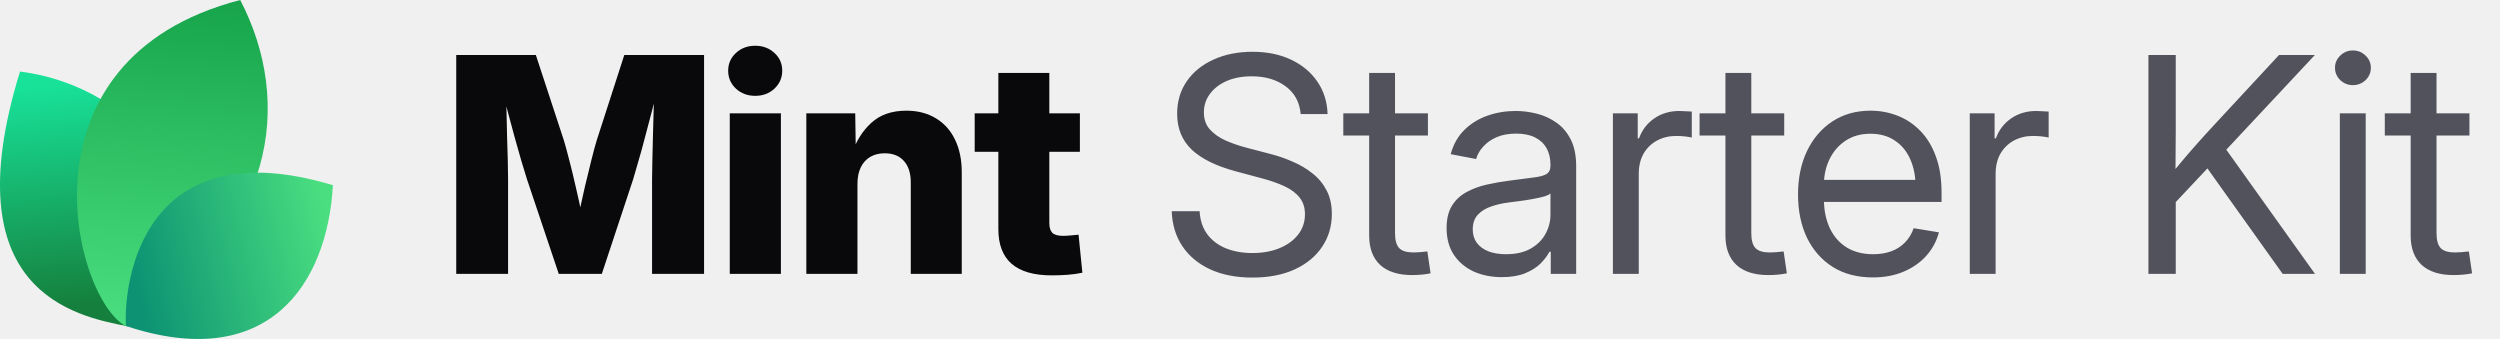
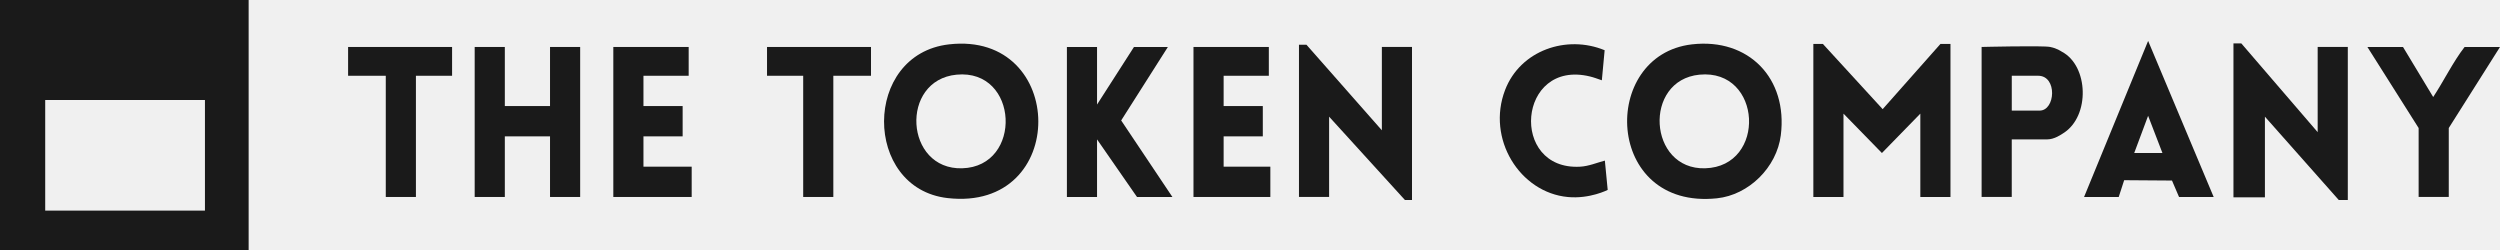
- <svg xmlns="http://www.w3.org/2000/svg" width="177" height="24" viewBox="0 0 177 24" fill="none">
-   <path d="M9.061 23.108C5.268 22.377 -3.391 20.627 1.417 5.064C9.634 6.099 16.973 14.064 9.061 23.108Z" fill="url(#paint0_linear_17557_2020)" />
-   <path d="M8.919 23.094C5.276 21.222 0.784 4.209 17.007 0C20.757 7.193 19.621 16.545 8.919 23.094Z" fill="url(#paint1_linear_17557_2020)" />
-   <path d="M8.914 23.079C8.735 19.882 10.159 9.085 23.57 13.111C23.181 20.123 18.984 26.418 8.914 23.079Z" fill="url(#paint2_linear_17557_2020)" />
-   <path d="M32.301 19.392V3.894H37.938L39.925 9.948C40.036 10.315 40.164 10.787 40.31 11.362C40.462 11.938 40.611 12.552 40.757 13.204C40.91 13.855 41.048 14.483 41.173 15.086C41.305 15.682 41.412 16.192 41.495 16.615H40.695C40.771 16.192 40.871 15.682 40.996 15.086C41.128 14.49 41.267 13.866 41.412 13.214C41.565 12.562 41.714 11.948 41.86 11.373C42.005 10.79 42.133 10.315 42.244 9.948L44.2 3.894H49.848V19.392H46.166V12.704C46.166 12.357 46.173 11.917 46.187 11.383C46.2 10.849 46.214 10.27 46.228 9.646C46.249 9.022 46.266 8.391 46.28 7.753C46.301 7.115 46.311 6.519 46.311 5.964H46.623C46.485 6.561 46.332 7.181 46.166 7.826C45.999 8.471 45.833 9.102 45.666 9.719C45.507 10.336 45.351 10.901 45.198 11.414C45.053 11.928 44.928 12.357 44.824 12.704L42.608 19.392H39.561L37.314 12.704C37.203 12.357 37.072 11.928 36.919 11.414C36.773 10.901 36.614 10.34 36.441 9.729C36.274 9.112 36.104 8.481 35.931 7.836C35.764 7.192 35.608 6.567 35.463 5.964H35.827C35.834 6.512 35.844 7.105 35.858 7.743C35.872 8.374 35.886 9.005 35.9 9.636C35.92 10.26 35.938 10.839 35.952 11.373C35.965 11.907 35.972 12.351 35.972 12.704V19.392H32.301ZM51.668 19.392V8.024H55.288V19.392H51.668ZM53.468 6.786C52.927 6.786 52.473 6.616 52.105 6.276C51.738 5.93 51.554 5.507 51.554 5.007C51.554 4.508 51.738 4.088 52.105 3.749C52.473 3.409 52.927 3.239 53.468 3.239C54.009 3.239 54.463 3.409 54.83 3.749C55.198 4.082 55.382 4.501 55.382 5.007C55.382 5.507 55.198 5.93 54.83 6.276C54.463 6.616 54.009 6.786 53.468 6.786ZM60.708 13.027V19.392H57.088V8.024H60.551L60.593 10.967H60.281C60.593 10.024 61.061 9.268 61.685 8.7C62.309 8.124 63.138 7.836 64.171 7.836C64.975 7.836 65.672 8.017 66.262 8.377C66.851 8.731 67.302 9.234 67.614 9.885C67.933 10.537 68.092 11.307 68.092 12.194V19.392H64.483V12.912C64.483 12.26 64.32 11.754 63.994 11.394C63.675 11.033 63.221 10.853 62.632 10.853C62.25 10.853 61.914 10.936 61.623 11.102C61.332 11.269 61.106 11.515 60.947 11.841C60.787 12.16 60.708 12.555 60.708 13.027ZM76.456 8.024V10.749H69.008V8.024H76.456ZM70.683 5.163H74.292V15.783C74.292 16.102 74.361 16.334 74.5 16.48C74.646 16.625 74.899 16.698 75.259 16.698C75.405 16.698 75.596 16.688 75.831 16.667C76.074 16.646 76.251 16.629 76.362 16.615L76.632 19.309C76.313 19.378 75.963 19.427 75.582 19.455C75.207 19.482 74.836 19.496 74.469 19.496C73.2 19.496 72.25 19.222 71.619 18.674C70.995 18.127 70.683 17.308 70.683 16.22V5.163Z" fill="#09090B" />
-   <path d="M88.667 19.652C87.523 19.652 86.528 19.458 85.682 19.07C84.843 18.681 84.188 18.137 83.716 17.437C83.245 16.736 82.992 15.908 82.957 14.951H84.933C84.968 15.596 85.148 16.14 85.474 16.584C85.8 17.021 86.24 17.354 86.795 17.582C87.35 17.804 87.974 17.915 88.667 17.915C89.388 17.915 90.026 17.801 90.581 17.572C91.143 17.343 91.583 17.024 91.902 16.615C92.228 16.199 92.391 15.717 92.391 15.169C92.391 14.698 92.266 14.306 92.017 13.994C91.767 13.675 91.413 13.408 90.956 13.193C90.498 12.978 89.954 12.787 89.323 12.621L87.502 12.132C86.123 11.765 85.082 11.255 84.382 10.603C83.689 9.944 83.342 9.095 83.342 8.055C83.342 7.174 83.571 6.404 84.028 5.746C84.486 5.087 85.117 4.577 85.921 4.217C86.726 3.849 87.645 3.666 88.678 3.666C89.718 3.666 90.63 3.853 91.413 4.227C92.204 4.602 92.824 5.122 93.275 5.787C93.726 6.446 93.965 7.209 93.993 8.076H92.089C92.013 7.23 91.656 6.574 91.018 6.11C90.387 5.638 89.586 5.403 88.615 5.403C87.95 5.403 87.36 5.513 86.847 5.735C86.341 5.957 85.946 6.262 85.661 6.651C85.377 7.032 85.235 7.469 85.235 7.961C85.235 8.447 85.377 8.849 85.661 9.168C85.946 9.48 86.317 9.74 86.774 9.948C87.232 10.149 87.724 10.319 88.251 10.457L89.884 10.884C90.439 11.023 90.977 11.206 91.496 11.435C92.023 11.657 92.495 11.934 92.911 12.267C93.334 12.593 93.67 12.995 93.92 13.474C94.17 13.945 94.294 14.504 94.294 15.149C94.294 16.015 94.066 16.788 93.608 17.468C93.157 18.148 92.512 18.681 91.673 19.07C90.834 19.458 89.832 19.652 88.667 19.652ZM101.097 8.024V9.594H95.106V8.024H101.097ZM96.937 5.163H98.767V16.521C98.767 17 98.865 17.347 99.059 17.562C99.26 17.77 99.6 17.874 100.078 17.874C100.21 17.874 100.366 17.867 100.546 17.853C100.733 17.832 100.903 17.815 101.056 17.801L101.285 19.351C101.097 19.392 100.886 19.423 100.65 19.444C100.414 19.465 100.189 19.475 99.974 19.475C98.996 19.475 98.244 19.236 97.717 18.758C97.197 18.272 96.937 17.579 96.937 16.677V5.163ZM106.33 19.621C105.595 19.621 104.932 19.489 104.343 19.226C103.754 18.955 103.285 18.564 102.939 18.05C102.592 17.53 102.419 16.896 102.419 16.147C102.419 15.495 102.547 14.965 102.804 14.556C103.06 14.146 103.403 13.828 103.833 13.599C104.263 13.363 104.742 13.186 105.269 13.068C105.796 12.95 106.333 12.857 106.881 12.787C107.574 12.69 108.132 12.617 108.555 12.569C108.978 12.52 109.287 12.441 109.481 12.33C109.675 12.212 109.772 12.014 109.772 11.737V11.654C109.772 11.203 109.679 10.815 109.492 10.489C109.311 10.163 109.041 9.91 108.68 9.729C108.32 9.549 107.872 9.459 107.338 9.459C106.805 9.459 106.34 9.546 105.945 9.719C105.556 9.892 105.241 10.118 104.998 10.395C104.755 10.665 104.593 10.953 104.509 11.258L102.71 10.915C102.897 10.222 103.22 9.65 103.677 9.199C104.135 8.748 104.679 8.412 105.31 8.19C105.941 7.968 106.607 7.857 107.307 7.857C107.8 7.857 108.295 7.92 108.795 8.044C109.301 8.169 109.765 8.381 110.188 8.679C110.611 8.97 110.951 9.369 111.208 9.875C111.464 10.374 111.593 11.005 111.593 11.768V19.392H109.793V17.822H109.7C109.568 18.085 109.363 18.359 109.086 18.643C108.809 18.921 108.444 19.153 107.994 19.34C107.543 19.527 106.988 19.621 106.33 19.621ZM106.621 17.998C107.321 17.998 107.904 17.867 108.368 17.603C108.84 17.333 109.19 16.986 109.419 16.563C109.654 16.133 109.772 15.682 109.772 15.211V13.692C109.703 13.769 109.554 13.841 109.325 13.911C109.096 13.973 108.829 14.032 108.524 14.088C108.226 14.143 107.921 14.192 107.609 14.233C107.304 14.275 107.033 14.309 106.798 14.337C106.354 14.393 105.938 14.49 105.549 14.628C105.168 14.76 104.86 14.954 104.624 15.211C104.388 15.467 104.27 15.811 104.27 16.241C104.27 16.615 104.367 16.934 104.561 17.198C104.762 17.461 105.04 17.662 105.393 17.801C105.747 17.933 106.156 17.998 106.621 17.998ZM114.193 19.392V8.024H115.951V9.792H116.045C116.253 9.209 116.61 8.741 117.116 8.388C117.622 8.034 118.219 7.857 118.905 7.857C119.058 7.857 119.217 7.864 119.384 7.878C119.55 7.885 119.682 7.892 119.779 7.899V9.74C119.716 9.719 119.578 9.695 119.363 9.667C119.155 9.639 118.922 9.625 118.666 9.625C118.174 9.625 117.726 9.733 117.324 9.948C116.922 10.163 116.603 10.471 116.367 10.874C116.138 11.276 116.024 11.758 116.024 12.319V19.392H114.193ZM126.322 8.024V9.594H120.33V8.024H126.322ZM122.161 5.163H123.992V16.521C123.992 17 124.089 17.347 124.283 17.562C124.484 17.77 124.824 17.874 125.302 17.874C125.434 17.874 125.59 17.867 125.77 17.853C125.958 17.832 126.127 17.815 126.28 17.801L126.509 19.351C126.322 19.392 126.11 19.423 125.874 19.444C125.639 19.465 125.413 19.475 125.198 19.475C124.221 19.475 123.468 19.236 122.941 18.758C122.421 18.272 122.161 17.579 122.161 16.677V5.163ZM132.604 19.642C131.502 19.642 130.555 19.396 129.765 18.903C128.974 18.404 128.364 17.714 127.934 16.834C127.511 15.946 127.3 14.927 127.3 13.775C127.3 12.611 127.511 11.584 127.934 10.697C128.364 9.802 128.964 9.102 129.734 8.596C130.51 8.089 131.408 7.836 132.428 7.836C133.1 7.836 133.738 7.954 134.341 8.19C134.952 8.426 135.489 8.783 135.954 9.261C136.425 9.74 136.793 10.343 137.056 11.071C137.327 11.792 137.462 12.645 137.462 13.63V14.296H128.433V12.735H136.463L135.631 13.297C135.631 12.541 135.506 11.876 135.257 11.3C135.007 10.725 134.643 10.277 134.165 9.958C133.686 9.632 133.107 9.469 132.428 9.469C131.748 9.469 131.162 9.632 130.67 9.958C130.177 10.284 129.796 10.725 129.526 11.279C129.262 11.827 129.13 12.441 129.13 13.12V14.046C129.13 14.864 129.273 15.572 129.557 16.168C129.841 16.757 130.243 17.211 130.763 17.53C131.283 17.842 131.901 17.998 132.615 17.998C133.093 17.998 133.523 17.929 133.905 17.79C134.293 17.645 134.619 17.433 134.882 17.156C135.153 16.879 135.354 16.546 135.486 16.157L137.275 16.449C137.108 17.08 136.81 17.634 136.38 18.113C135.95 18.591 135.413 18.966 134.768 19.236C134.123 19.507 133.402 19.642 132.604 19.642ZM139.459 19.392V8.024H141.217V9.792H141.311C141.519 9.209 141.876 8.741 142.382 8.388C142.888 8.034 143.485 7.857 144.171 7.857C144.324 7.857 144.483 7.864 144.649 7.878C144.816 7.885 144.948 7.892 145.045 7.899V9.74C144.982 9.719 144.844 9.695 144.629 9.667C144.421 9.639 144.188 9.625 143.932 9.625C143.439 9.625 142.992 9.733 142.59 9.948C142.188 10.163 141.869 10.471 141.633 10.874C141.404 11.276 141.29 11.758 141.29 12.319V19.392H139.459ZM153.429 14.961V12.715C153.783 12.257 154.136 11.82 154.49 11.404C154.844 10.981 155.204 10.565 155.572 10.156C155.939 9.74 156.314 9.327 156.695 8.918L161.355 3.894H163.893L157.277 10.967H157.184L153.429 14.961ZM152.108 19.392V3.894H154.043V9.241L154.022 12.559L154.043 13.505V19.392H152.108ZM161.615 19.392L155.967 11.477L157.173 9.969L163.903 19.392H161.615ZM165.661 19.392V8.024H167.492V19.392H165.661ZM166.587 6.027C166.24 6.027 165.942 5.909 165.692 5.673C165.443 5.43 165.318 5.139 165.318 4.799C165.318 4.459 165.443 4.172 165.692 3.936C165.942 3.693 166.24 3.572 166.587 3.572C166.934 3.572 167.232 3.693 167.482 3.936C167.731 4.172 167.856 4.459 167.856 4.799C167.856 5.139 167.731 5.43 167.482 5.673C167.232 5.909 166.934 6.027 166.587 6.027ZM174.836 8.024V9.594H168.844V8.024H174.836ZM170.675 5.163H172.506V16.521C172.506 17 172.603 17.347 172.797 17.562C172.998 17.77 173.338 17.874 173.816 17.874C173.948 17.874 174.104 17.867 174.284 17.853C174.472 17.832 174.641 17.815 174.794 17.801L175.023 19.351C174.836 19.392 174.624 19.423 174.388 19.444C174.153 19.465 173.927 19.475 173.712 19.475C172.735 19.475 171.982 19.236 171.455 18.758C170.935 18.272 170.675 17.579 170.675 16.677V5.163Z" fill="#52525C" />
+ <svg xmlns="http://www.w3.org/2000/svg" width="180" height="18" viewBox="0 0 180 18" fill="none">
+   <g clip-path="url(#clip0_349_4634)">
+     <path d="M17.902 0V18H0V0H17.902ZM14.756 7.2H3.255V15.164H14.756V7.2Z" fill="#1A1A1A" />
+     <path d="M68.33 3.194C76.835 2.221 77.005 15.267 68.221 14.261C62.128 13.562 62.092 3.907 68.33 3.194ZM68.872 5.376C64.771 5.773 65.136 12.236 69.277 12.117C73.662 11.99 73.364 4.941 68.872 5.376Z" fill="#1A1A1A" />
+     <path d="M121.82 3.194C125.902 2.723 128.735 5.64 128.218 9.737C127.928 12.043 125.921 14.037 123.621 14.278C115.515 15.129 115.157 3.964 121.82 3.194ZM122.362 5.376C118.292 5.77 118.66 12.232 122.767 12.117C127.212 11.993 126.885 4.938 122.362 5.376Z" fill="#1A1A1A" />
+     <path d="M130.561 3.164H131.248L135.552 7.859L139.711 3.164H140.434V14.182H138.264V8.182L135.498 11.017L132.731 8.182V14.182H130.561V3.164Z" fill="#1A1A1A" />
+     <path d="M99.494 9.381V3.381H101.664V14.4H101.155L95.696 8.4V14.181H93.526V3.221L94.065 3.221L99.494 9.381Z" fill="#1A1A1A" />
+     <path d="M166.872 9.515V3.381H169.042V14.4H168.391L163.074 8.4V14.21H160.809V3.126H161.376L166.872 9.515Z" fill="#1A1A1A" />
+     <path d="M36.347 3.382V7.636H39.602V3.382H41.772V14.182H39.602V9.818H36.347V14.182H34.177V3.382H36.347Z" fill="#1A1A1A" />
+     <path d="M78.987 3.382V7.527L81.646 3.382H84.087L80.725 8.672L84.412 14.182H81.863L78.987 10.036V14.182H76.817V3.382H78.987Z" fill="#1A1A1A" />
+     <path d="M144.846 10.036V14.181H142.676V3.381C142.676 3.381 147.087 3.272 147.612 3.381C148.137 3.491 148.351 3.669 148.461 3.728C150.38 4.743 150.493 8.365 148.571 9.582C148.399 9.691 147.92 10.036 147.395 10.036H144.846ZM144.846 7.963H146.854C147.996 7.963 148.14 5.454 146.746 5.454H144.848V7.963H144.846Z" fill="#1A1A1A" />
+     <path d="M159.385 14.182H156.89L156.383 12.999L152.94 12.974L152.548 14.182H150.053L154.665 2.945L159.384 14.182H159.385ZM153.663 11.018H155.696L154.664 8.337L153.663 11.018Z" fill="#1A1A1A" />
+     <path d="M49.584 3.382V5.455H46.493H46.329V7.636H49.15V9.818H46.329V12H49.801V14.182H44.159V3.382H49.584Z" fill="#1A1A1A" />
+     <path d="M91.356 3.382V5.455H88.101V7.636H90.922V9.818H88.101V12H91.465V14.182H85.931V3.382H91.356Z" fill="#1A1A1A" />
+     <path d="M115.534 3.616L115.333 5.781C115.009 5.672 114.769 5.575 114.471 5.504C109.257 4.245 108.664 12.28 113.765 12.002C114.388 11.969 114.96 11.719 115.55 11.563L115.754 13.674C115.754 13.674 114.471 14.334 112.887 14.186C109.424 13.862 107.013 9.994 108.369 6.471C109.467 3.62 112.799 2.485 115.533 3.616H115.534Z" fill="#1A1A1A" />
+     <path d="M173.018 3.385L175.19 6.985C175.931 5.868 176.624 4.445 177.451 3.382H180L176.311 9.217V14.18H174.141V9.217L170.452 3.382H173.001L173.018 3.385Z" fill="#1A1A1A" />
+     <path d="M32.55 3.382V5.455H29.946V14.182H27.776V5.617V5.455H25.063V3.382H32.55Z" fill="#1A1A1A" />
+     <path d="M62.712 3.382V5.455H60.163H60V14.182H57.83V5.455H55.226V3.382H62.712Z" fill="#1A1A1A" />
+   </g>
  <defs>
-     <linearGradient id="paint0_linear_17557_2020" x1="3.776" y1="5.916" x2="5.232" y2="21.559" gradientUnits="userSpaceOnUse">
-       <stop stop-color="#18E299" />
-       <stop offset="1" stop-color="#15803D" />
-     </linearGradient>
-     <linearGradient id="paint1_linear_17557_2020" x1="12.171" y1="-0.718" x2="10.19" y2="22.983" gradientUnits="userSpaceOnUse">
-       <stop stop-color="#16A34A" />
-       <stop offset="1" stop-color="#4ADE80" />
-     </linearGradient>
-     <linearGradient id="paint2_linear_17557_2020" x1="23.133" y1="15.353" x2="9.338" y2="18.52" gradientUnits="userSpaceOnUse">
-       <stop stop-color="#4ADE80" />
-       <stop offset="1" stop-color="#0D9373" />
-     </linearGradient>
+     <clipPath id="clip0_349_4634">
+       <rect width="180" height="18" fill="white" />
+     </clipPath>
  </defs>
</svg>
